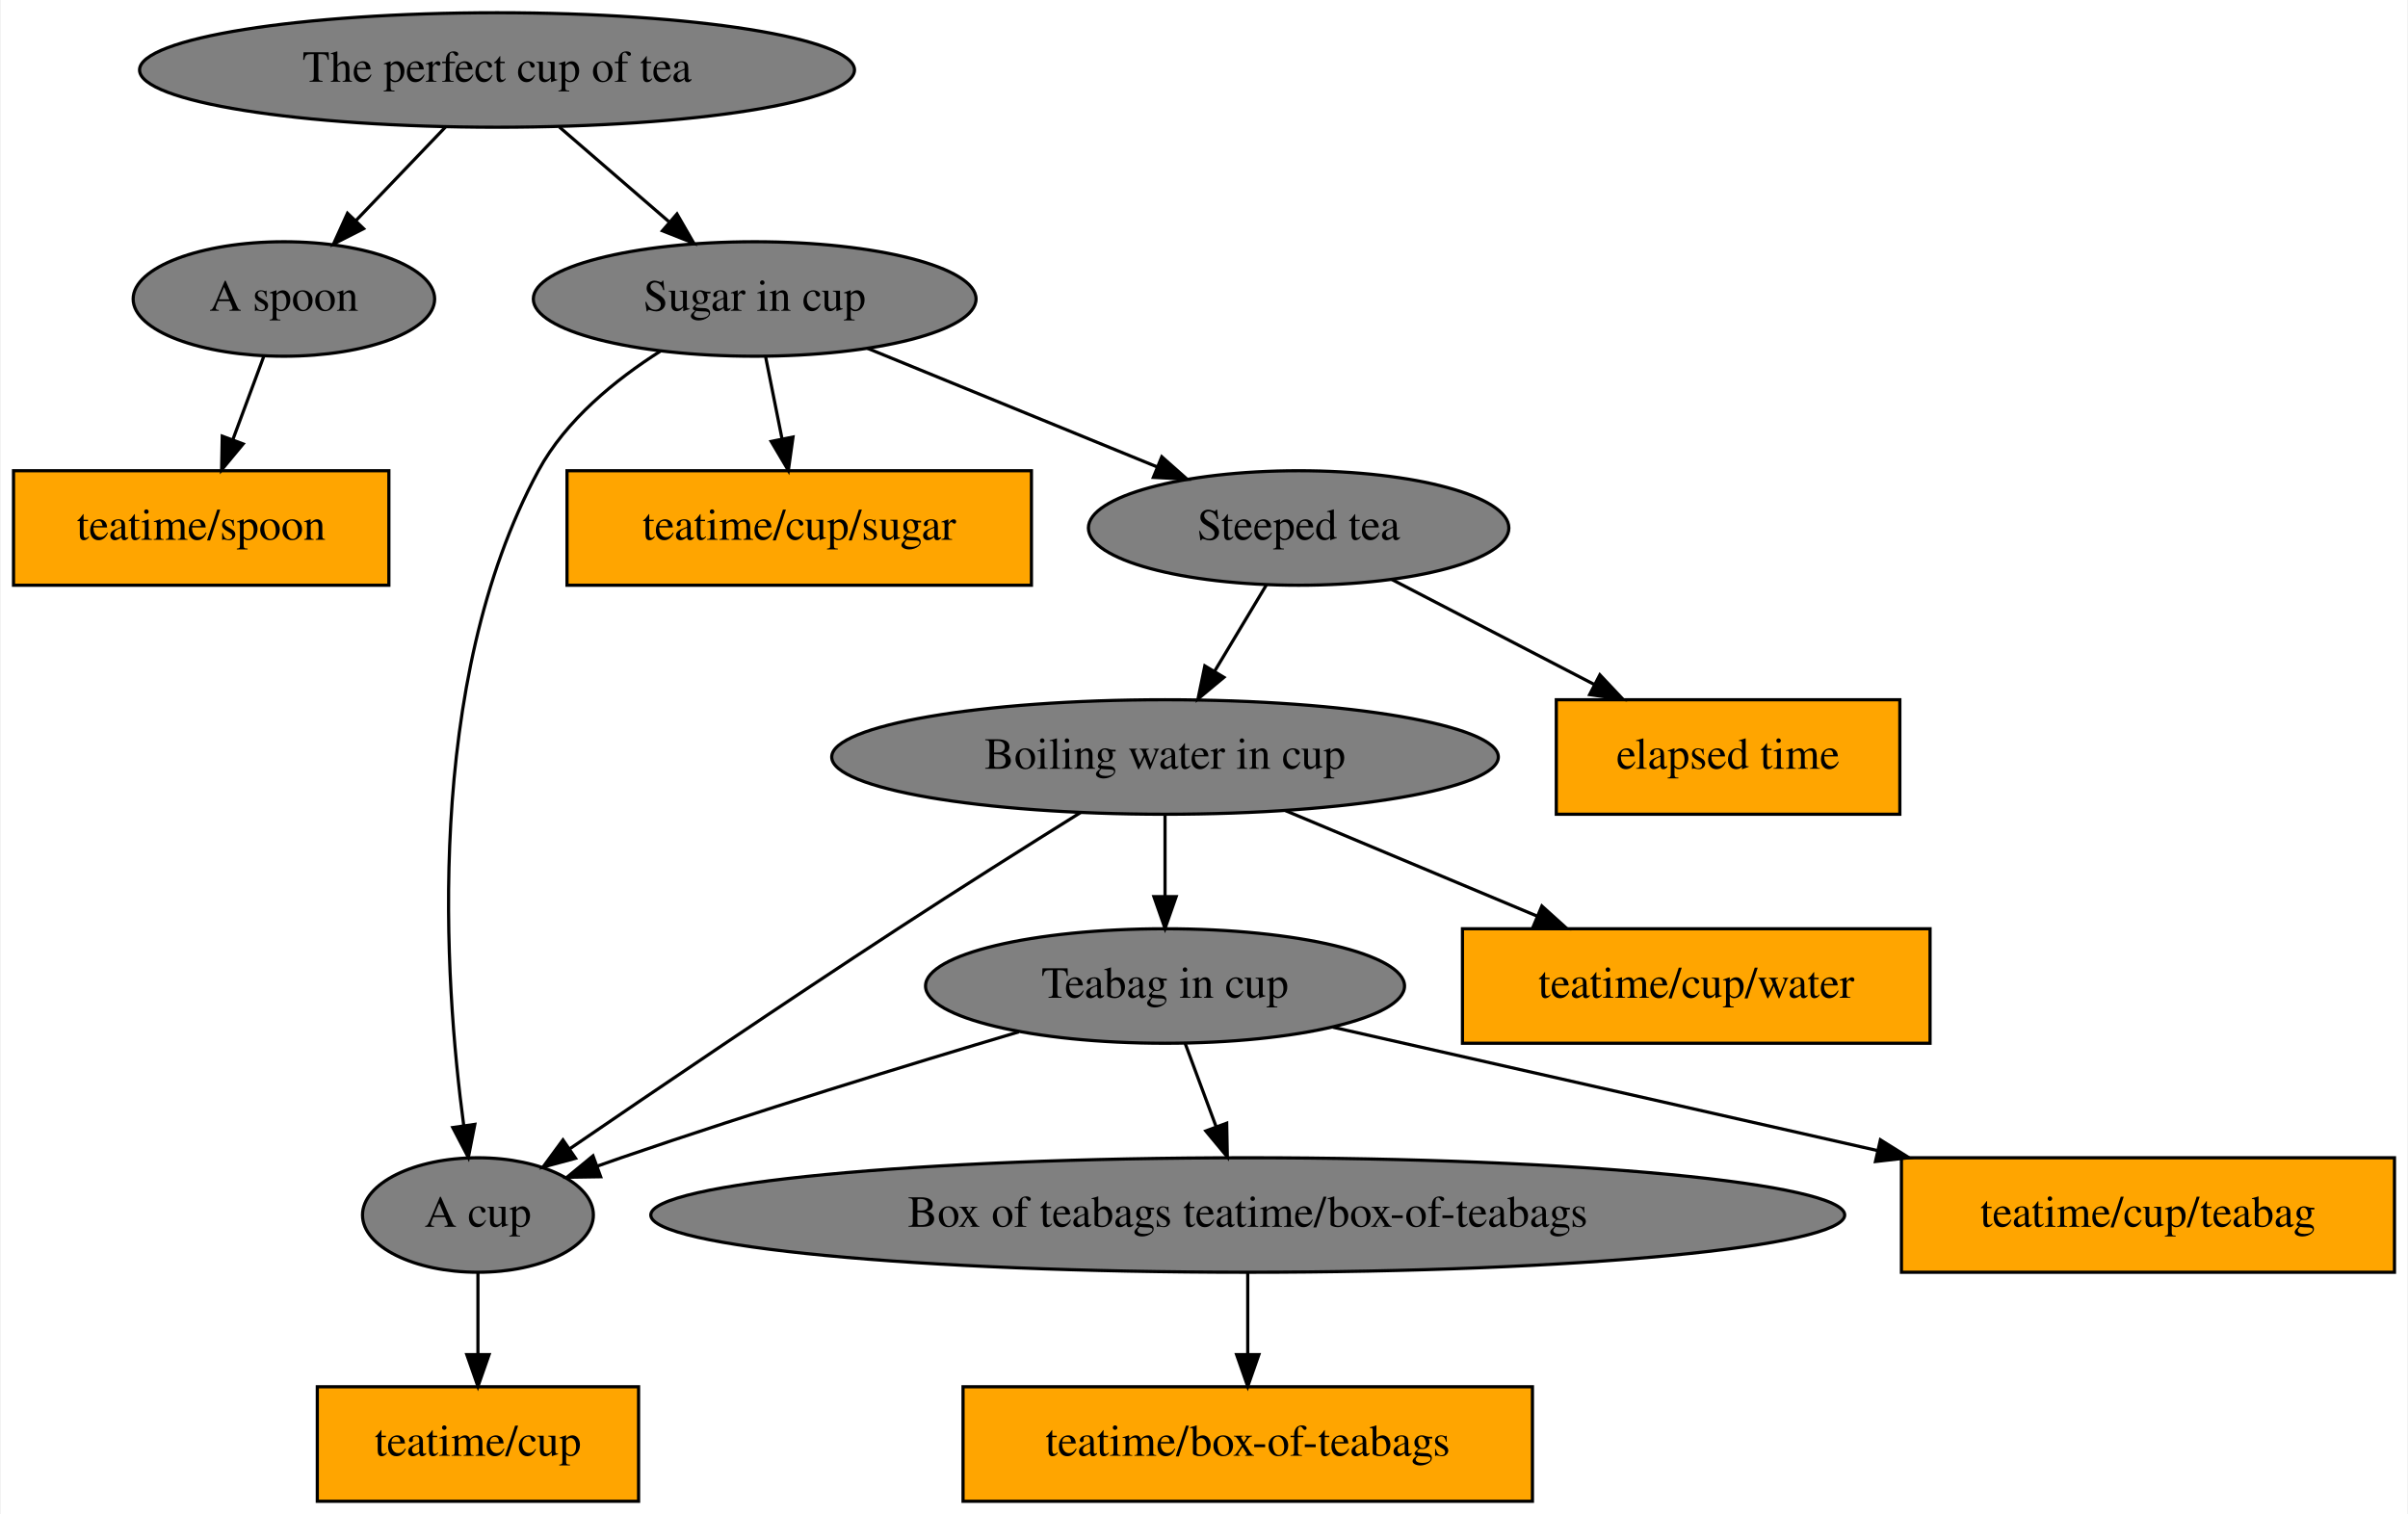
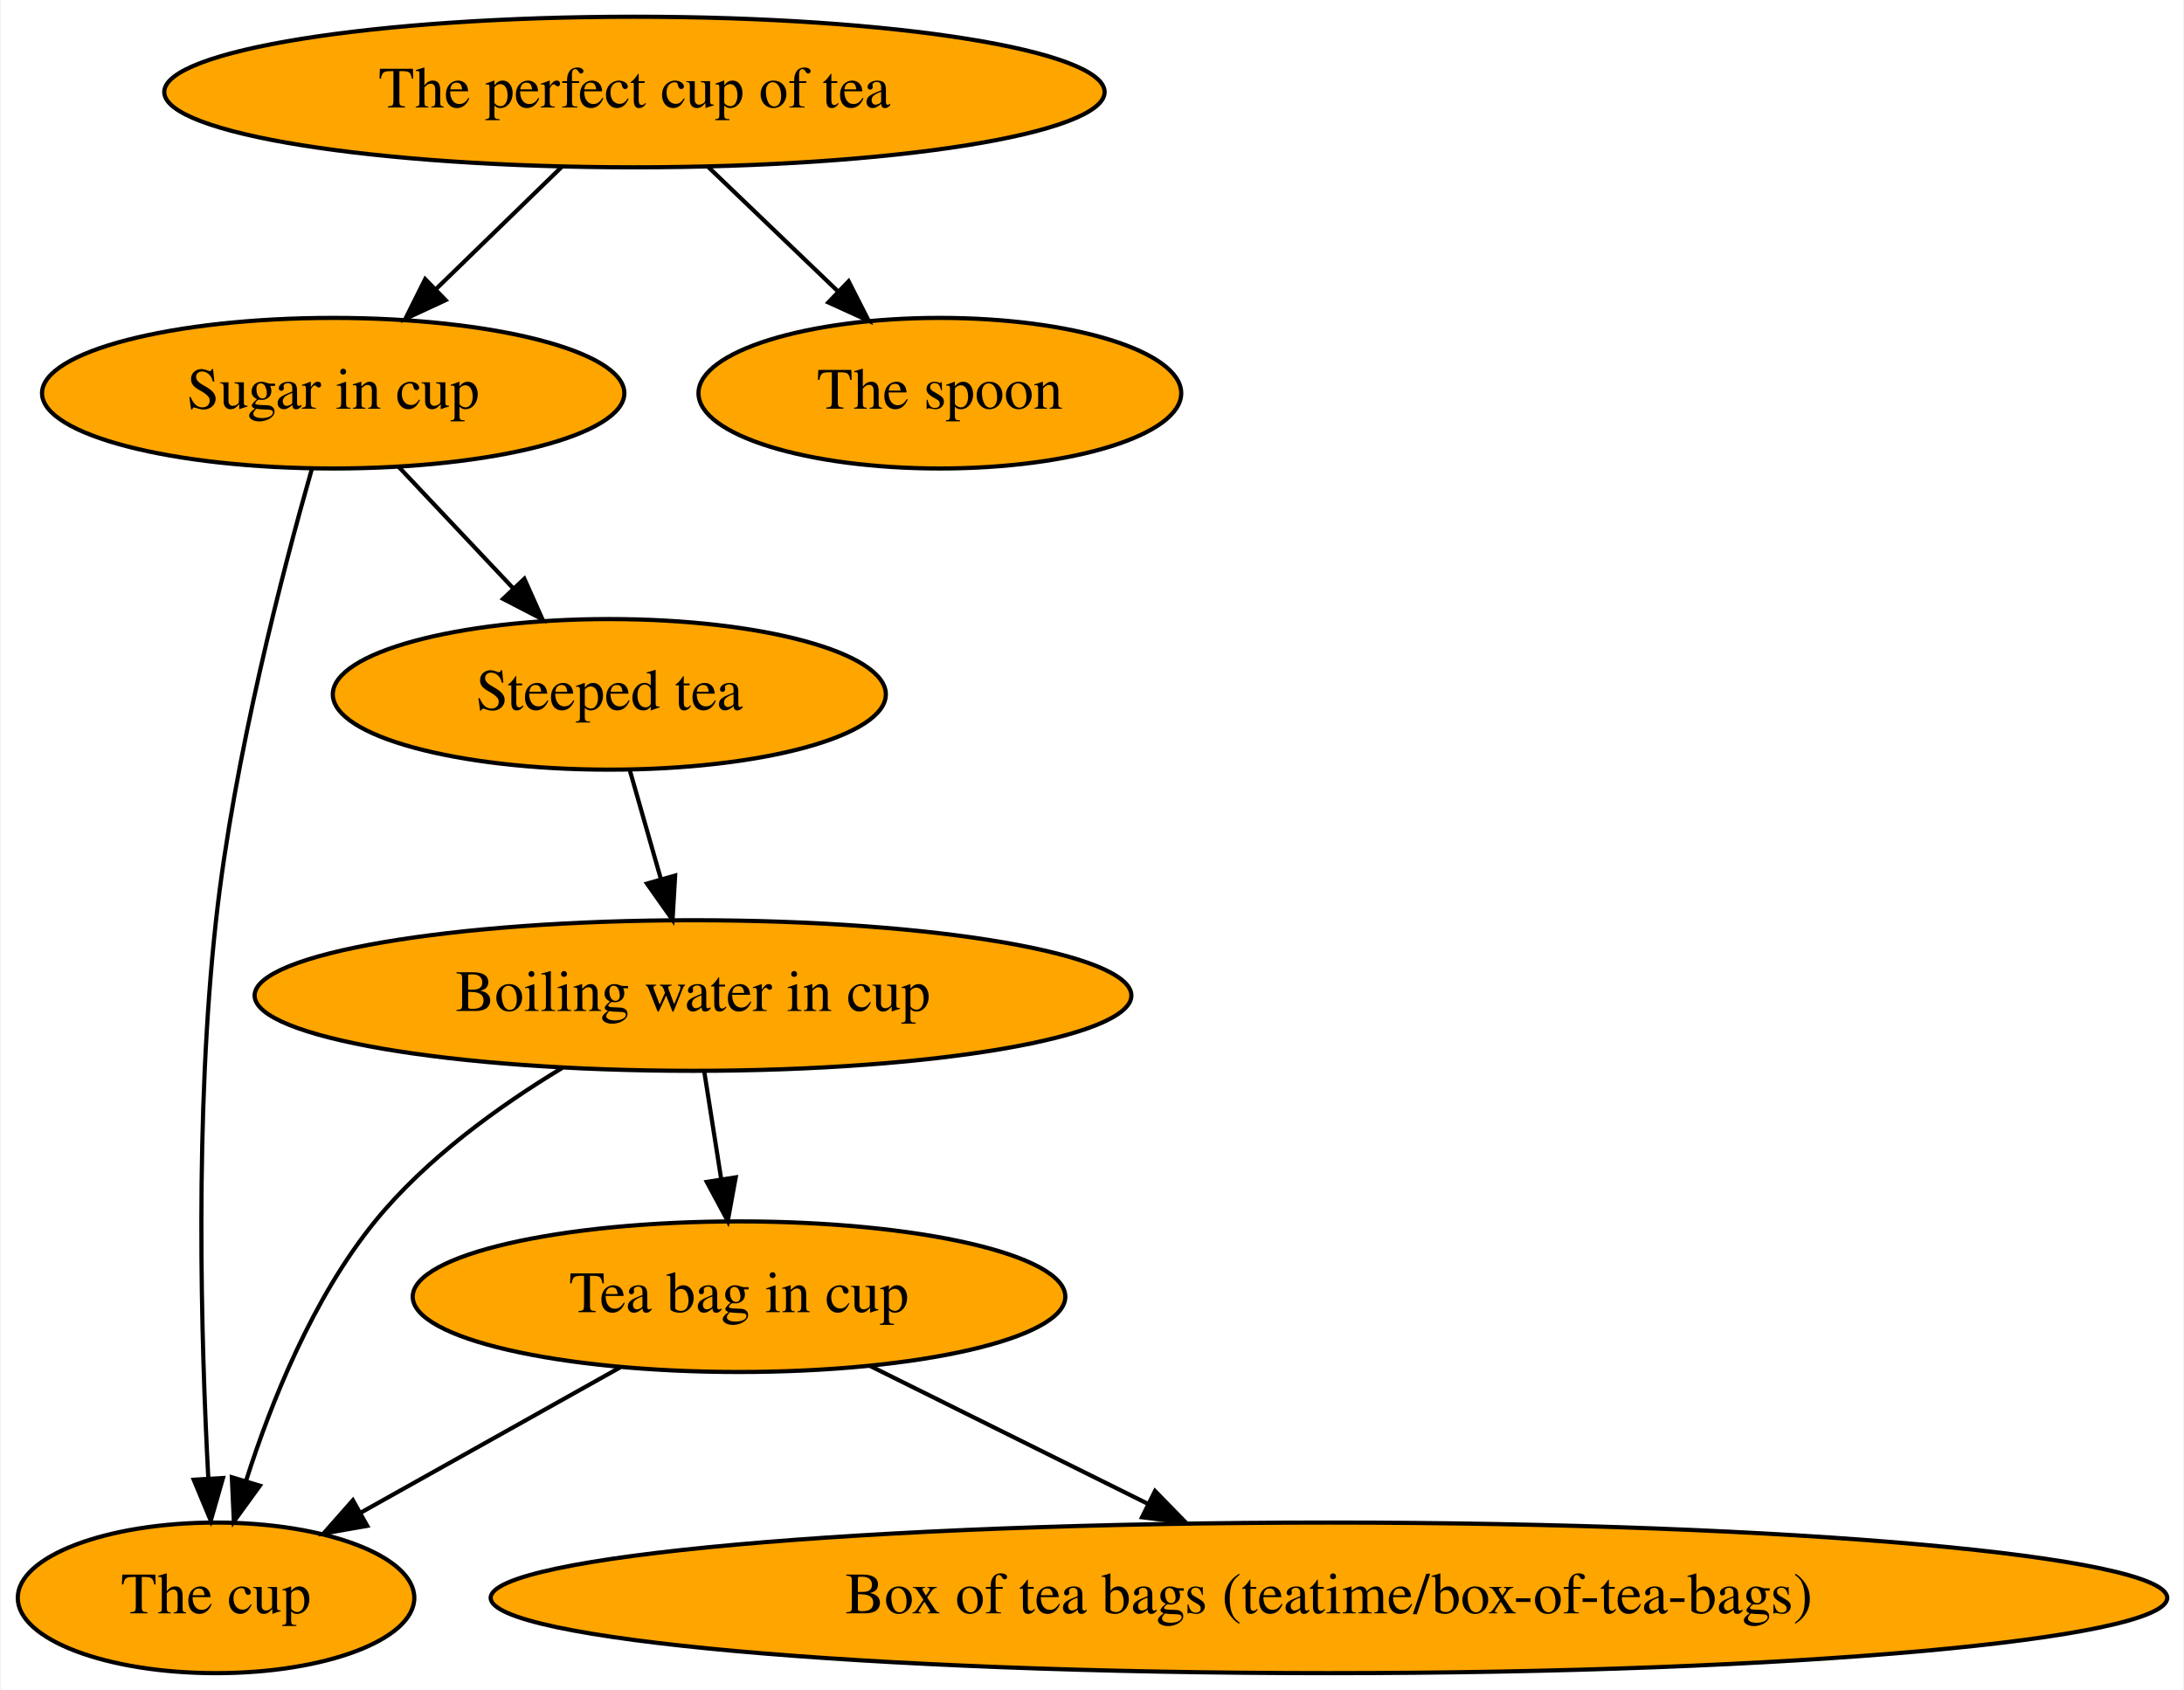
- <svg xmlns="http://www.w3.org/2000/svg" width="757pt" height="476pt" viewBox="0.00 0.00 756.50 476.00">
-   <g id="graph0" class="graph" transform="scale(1 1) rotate(0) translate(4 472)">
-     <polygon fill="white" stroke="transparent" points="-4,4 -4,-472 752.5,-472 752.5,4 -4,4" />
+ <svg xmlns="http://www.w3.org/2000/svg" width="522pt" height="404pt" viewBox="0.00 0.00 521.63 404.00">
+   <g id="graph0" class="graph" transform="scale(1 1) rotate(0) translate(4 400)">
+     <polygon fill="white" stroke="transparent" points="-4,4 -4,-400 517.63,-400 517.63,4 -4,4" />
    <g id="node1" class="node">
-       <ellipse fill="grey" stroke="black" cx="362" cy="-162" rx="75.29" ry="18" />
-       <text text-anchor="middle" x="362" y="-158.3" font-family="Times,serif" font-size="14.00">Teabag in cup</text>
+       <ellipse fill="orange" stroke="black" cx="313.45" cy="-18" rx="200.36" ry="18" />
+       <text text-anchor="middle" x="313.45" y="-14.3" font-family="Times,serif" font-size="14.00">Box of tea bags (teatime/box-of-tea-bags)</text>
    </g>
    <g id="node2" class="node">
-       <ellipse fill="grey" stroke="black" cx="146" cy="-90" rx="36.29" ry="18" />
-       <text text-anchor="middle" x="146" y="-86.3" font-family="Times,serif" font-size="14.00">A cup</text>
+       <ellipse fill="orange" stroke="black" cx="75.45" cy="-306" rx="69.59" ry="18" />
+       <text text-anchor="middle" x="75.45" y="-302.3" font-family="Times,serif" font-size="14.00">Sugar in cup</text>
+     </g>
+     <g id="node3" class="node">
+       <ellipse fill="orange" stroke="black" cx="47.45" cy="-18" rx="47.39" ry="18" />
+       <text text-anchor="middle" x="47.45" y="-14.3" font-family="Times,serif" font-size="14.00">The cup</text>
    </g>
    <g id="edge1" class="edge">
-       <path fill="none" stroke="black" d="M316.03,-147.58C281.47,-137.28 233.03,-122.44 191,-108 188.58,-107.17 186.1,-106.29 183.6,-105.4" />
-       <polygon fill="black" stroke="black" points="184.58,-102.03 173.99,-101.87 182.17,-108.6 184.58,-102.03" />
+       <path fill="none" stroke="black" d="M70.33,-287.81C63.5,-263.9 51.77,-219.12 47.45,-180 42.3,-133.53 43.88,-79.05 45.59,-46.86" />
+       <polygon fill="black" stroke="black" points="49.11,-46.65 46.19,-36.46 42.12,-46.24 49.11,-46.65" />
    </g>
-     <g id="node3" class="node">
-       <ellipse fill="grey" stroke="black" cx="388" cy="-90" rx="187.67" ry="18" />
-       <text text-anchor="middle" x="388" y="-86.3" font-family="Times,serif" font-size="14.00">Box of teabags teatime/box-of-teabags</text>
+     <g id="node4" class="node">
+       <ellipse fill="orange" stroke="black" cx="141.45" cy="-234" rx="66.09" ry="18" />
+       <text text-anchor="middle" x="141.45" y="-230.3" font-family="Times,serif" font-size="14.00">Steeped tea</text>
    </g>
    <g id="edge2" class="edge">
-       <path fill="none" stroke="black" d="M368.29,-144.05C371.22,-136.18 374.77,-126.62 378.05,-117.79" />
-       <polygon fill="black" stroke="black" points="381.38,-118.87 381.58,-108.28 374.82,-116.43 381.38,-118.87" />
+       <path fill="none" stroke="black" d="M91.09,-288.41C99.27,-279.73 109.44,-268.95 118.49,-259.34" />
+       <polygon fill="black" stroke="black" points="121.14,-261.63 125.46,-251.96 116.05,-256.83 121.14,-261.63" />
    </g>
-     <g id="node4" class="node">
-       <polygon fill="orange" stroke="black" points="748.5,-108 593.5,-108 593.5,-72 748.5,-72 748.5,-108" />
-       <text text-anchor="middle" x="671" y="-86.3" font-family="Times,serif" font-size="14.00">teatime/cup/teabag</text>
+     <g id="node8" class="node">
+       <ellipse fill="orange" stroke="black" cx="161.45" cy="-162" rx="104.78" ry="18" />
+       <text text-anchor="middle" x="161.45" y="-158.3" font-family="Times,serif" font-size="14.00">Boiling water in cup</text>
+     </g>
+     <g id="edge9" class="edge">
+       <path fill="none" stroke="black" d="M146.39,-215.7C148.62,-207.9 151.3,-198.51 153.78,-189.83" />
+       <polygon fill="black" stroke="black" points="157.18,-190.68 156.56,-180.1 150.45,-188.76 157.18,-190.68" />
+     </g>
+     <g id="node5" class="node">
+       <ellipse fill="orange" stroke="black" cx="147.45" cy="-378" rx="112.38" ry="18" />
+       <text text-anchor="middle" x="147.45" y="-374.3" font-family="Times,serif" font-size="14.00">The perfect cup of tea</text>
    </g>
    <g id="edge3" class="edge">
-       <path fill="none" stroke="black" d="M414.77,-149.05C461.66,-138.42 531.07,-122.7 585.82,-110.3" />
-       <polygon fill="black" stroke="black" points="586.89,-113.64 595.87,-108.02 585.34,-106.82 586.89,-113.64" />
+       <path fill="none" stroke="black" d="M130.02,-360.05C121,-351.28 109.83,-340.43 99.96,-330.83" />
+       <polygon fill="black" stroke="black" points="102.32,-328.25 92.71,-323.79 97.44,-333.27 102.32,-328.25" />
+     </g>
+     <g id="node6" class="node">
+       <ellipse fill="orange" stroke="black" cx="220.45" cy="-306" rx="57.69" ry="18" />
+       <text text-anchor="middle" x="220.45" y="-302.3" font-family="Times,serif" font-size="14.00">The spoon</text>
+     </g>
+     <g id="edge4" class="edge">
+       <path fill="none" stroke="black" d="M165.12,-360.05C174.4,-351.16 185.91,-340.11 196.03,-330.41" />
+       <polygon fill="black" stroke="black" points="198.64,-332.75 203.44,-323.31 193.8,-327.7 198.64,-332.75" />
    </g>
    <g id="node7" class="node">
-       <polygon fill="orange" stroke="black" points="196.5,-36 95.5,-36 95.5,0 196.5,0 196.5,-36" />
-       <text text-anchor="middle" x="146" y="-14.3" font-family="Times,serif" font-size="14.00">teatime/cup</text>
+       <ellipse fill="orange" stroke="black" cx="172.45" cy="-90" rx="77.99" ry="18" />
+       <text text-anchor="middle" x="172.45" y="-86.3" font-family="Times,serif" font-size="14.00">Tea bag in cup</text>
    </g>
    <g id="edge5" class="edge">
-       <path fill="none" stroke="black" d="M146,-71.7C146,-63.98 146,-54.71 146,-46.11" />
-       <polygon fill="black" stroke="black" points="149.5,-46.1 146,-36.1 142.5,-46.1 149.5,-46.1" />
-     </g>
-     <g id="node12" class="node">
-       <polygon fill="orange" stroke="black" points="477.5,-36 298.5,-36 298.5,0 477.5,0 477.5,-36" />
-       <text text-anchor="middle" x="388" y="-14.3" font-family="Times,serif" font-size="14.00">teatime/box-of-teabags</text>
-     </g>
-     <g id="edge11" class="edge">
-       <path fill="none" stroke="black" d="M388,-71.7C388,-63.98 388,-54.71 388,-46.11" />
-       <polygon fill="black" stroke="black" points="391.5,-46.1 388,-36.1 384.5,-46.1 391.5,-46.1" />
-     </g>
-     <g id="node5" class="node">
-       <ellipse fill="grey" stroke="black" cx="85" cy="-378" rx="47.39" ry="18" />
-       <text text-anchor="middle" x="85" y="-374.3" font-family="Times,serif" font-size="14.00">A spoon</text>
-     </g>
-     <g id="node6" class="node">
-       <polygon fill="orange" stroke="black" points="118,-324 0,-324 0,-288 118,-288 118,-324" />
-       <text text-anchor="middle" x="59" y="-302.3" font-family="Times,serif" font-size="14.00">teatime/spoon</text>
-     </g>
-     <g id="edge4" class="edge">
-       <path fill="none" stroke="black" d="M78.71,-360.05C75.78,-352.18 72.23,-342.62 68.95,-333.79" />
-       <polygon fill="black" stroke="black" points="72.18,-332.43 65.42,-324.28 65.62,-334.87 72.18,-332.43" />
-     </g>
-     <g id="node8" class="node">
-       <ellipse fill="grey" stroke="black" cx="233" cy="-378" rx="69.59" ry="18" />
-       <text text-anchor="middle" x="233" y="-374.3" font-family="Times,serif" font-size="14.00">Sugar in cup</text>
+       <path fill="none" stroke="black" d="M203.74,-73.46C223.24,-63.78 248.62,-51.18 270.06,-40.54" />
+       <polygon fill="black" stroke="black" points="271.88,-43.54 279.28,-35.96 268.77,-37.27 271.88,-43.54" />
    </g>
    <g id="edge6" class="edge">
-       <path fill="none" stroke="black" d="M203.39,-361.62C189.27,-352.65 173.6,-339.94 165,-324 128.94,-257.21 135.43,-163.67 141.54,-118.1" />
-       <polygon fill="black" stroke="black" points="145.02,-118.5 142.98,-108.1 138.09,-117.5 145.02,-118.5" />
+       <path fill="none" stroke="black" d="M144.08,-73.12C125.68,-62.81 101.57,-49.31 82.04,-38.37" />
+       <polygon fill="black" stroke="black" points="83.58,-35.22 73.15,-33.39 80.16,-41.33 83.58,-35.22" />
    </g>
-     <g id="node9" class="node">
-       <polygon fill="orange" stroke="black" points="320,-324 174,-324 174,-288 320,-288 320,-324" />
-       <text text-anchor="middle" x="247" y="-302.3" font-family="Times,serif" font-size="14.00">teatime/cup/sugar</text>
+     <g id="edge8" class="edge">
+       <path fill="none" stroke="black" d="M130.2,-144.7C115.08,-135.56 97.62,-122.98 85.45,-108 70.6,-89.74 60.62,-64.82 54.63,-45.99" />
+       <polygon fill="black" stroke="black" points="57.93,-44.82 51.71,-36.24 51.23,-46.83 57.93,-44.82" />
    </g>
    <g id="edge7" class="edge">
-       <path fill="none" stroke="black" d="M236.46,-359.7C238,-351.98 239.86,-342.71 241.58,-334.11" />
-       <polygon fill="black" stroke="black" points="245.05,-334.6 243.58,-324.1 238.19,-333.22 245.05,-334.6" />
-     </g>
-     <g id="node10" class="node">
-       <ellipse fill="grey" stroke="black" cx="404" cy="-306" rx="66.09" ry="18" />
-       <text text-anchor="middle" x="404" y="-302.3" font-family="Times,serif" font-size="14.00">Steeped tea</text>
-     </g>
-     <g id="edge8" class="edge">
-       <path fill="none" stroke="black" d="M268.43,-362.5C294.89,-351.67 331.22,-336.79 359.61,-325.17" />
-       <polygon fill="black" stroke="black" points="360.98,-328.39 368.91,-321.37 358.33,-321.91 360.98,-328.39" />
-     </g>
-     <g id="node13" class="node">
-       <ellipse fill="grey" stroke="black" cx="362" cy="-234" rx="104.78" ry="18" />
-       <text text-anchor="middle" x="362" y="-230.3" font-family="Times,serif" font-size="14.00">Boiling water in cup</text>
-     </g>
-     <g id="edge15" class="edge">
-       <path fill="none" stroke="black" d="M393.83,-288.05C388.95,-279.92 383,-270 377.57,-260.94" />
-       <polygon fill="black" stroke="black" points="380.51,-259.05 372.37,-252.28 374.51,-262.65 380.51,-259.05" />
-     </g>
-     <g id="node15" class="node">
-       <polygon fill="orange" stroke="black" points="593,-252 485,-252 485,-216 593,-216 593,-252" />
-       <text text-anchor="middle" x="539" y="-230.3" font-family="Times,serif" font-size="14.00">elapsed time</text>
-     </g>
-     <g id="edge16" class="edge">
-       <path fill="none" stroke="black" d="M433.29,-289.81C451.94,-280.14 476.38,-267.47 497.06,-256.74" />
-       <polygon fill="black" stroke="black" points="498.7,-259.84 505.97,-252.13 495.48,-253.62 498.7,-259.84" />
-     </g>
-     <g id="node11" class="node">
-       <ellipse fill="grey" stroke="black" cx="152" cy="-450" rx="112.38" ry="18" />
-       <text text-anchor="middle" x="152" y="-446.3" font-family="Times,serif" font-size="14.00">The perfect cup of tea</text>
-     </g>
-     <g id="edge9" class="edge">
-       <path fill="none" stroke="black" d="M135.78,-432.05C127.35,-423.24 116.9,-412.33 107.68,-402.69" />
-       <polygon fill="black" stroke="black" points="110.05,-400.11 100.61,-395.31 104.99,-404.95 110.05,-400.11" />
-     </g>
-     <g id="edge10" class="edge">
-       <path fill="none" stroke="black" d="M171.61,-432.05C181.93,-423.13 194.75,-412.06 206,-402.34" />
-       <polygon fill="black" stroke="black" points="208.57,-404.73 213.85,-395.55 204,-399.44 208.57,-404.73" />
-     </g>
-     <g id="edge12" class="edge">
-       <path fill="none" stroke="black" d="M362,-215.7C362,-207.98 362,-198.71 362,-190.11" />
-       <polygon fill="black" stroke="black" points="365.5,-190.1 362,-180.1 358.5,-190.1 365.5,-190.1" />
-     </g>
-     <g id="edge13" class="edge">
-       <path fill="none" stroke="black" d="M335.39,-216.5C318.8,-206.14 297.06,-192.44 278,-180 242.23,-156.66 201.54,-129.07 174.91,-110.86" />
-       <polygon fill="black" stroke="black" points="176.68,-107.83 166.45,-105.07 172.72,-113.61 176.68,-107.83" />
-     </g>
-     <g id="node14" class="node">
-       <polygon fill="orange" stroke="black" points="602.5,-180 455.5,-180 455.5,-144 602.5,-144 602.5,-180" />
-       <text text-anchor="middle" x="529" y="-158.3" font-family="Times,serif" font-size="14.00">teatime/cup/water</text>
-     </g>
-     <g id="edge14" class="edge">
-       <path fill="none" stroke="black" d="M399.89,-217.12C423.28,-207.32 453.54,-194.63 478.89,-184.01" />
-       <polygon fill="black" stroke="black" points="480.47,-187.14 488.34,-180.04 477.76,-180.68 480.47,-187.14" />
+       <path fill="none" stroke="black" d="M164.16,-143.7C165.38,-135.98 166.83,-126.71 168.19,-118.11" />
+       <polygon fill="black" stroke="black" points="171.66,-118.53 169.76,-108.1 164.75,-117.44 171.66,-118.53" />
    </g>
  </g>
</svg>
